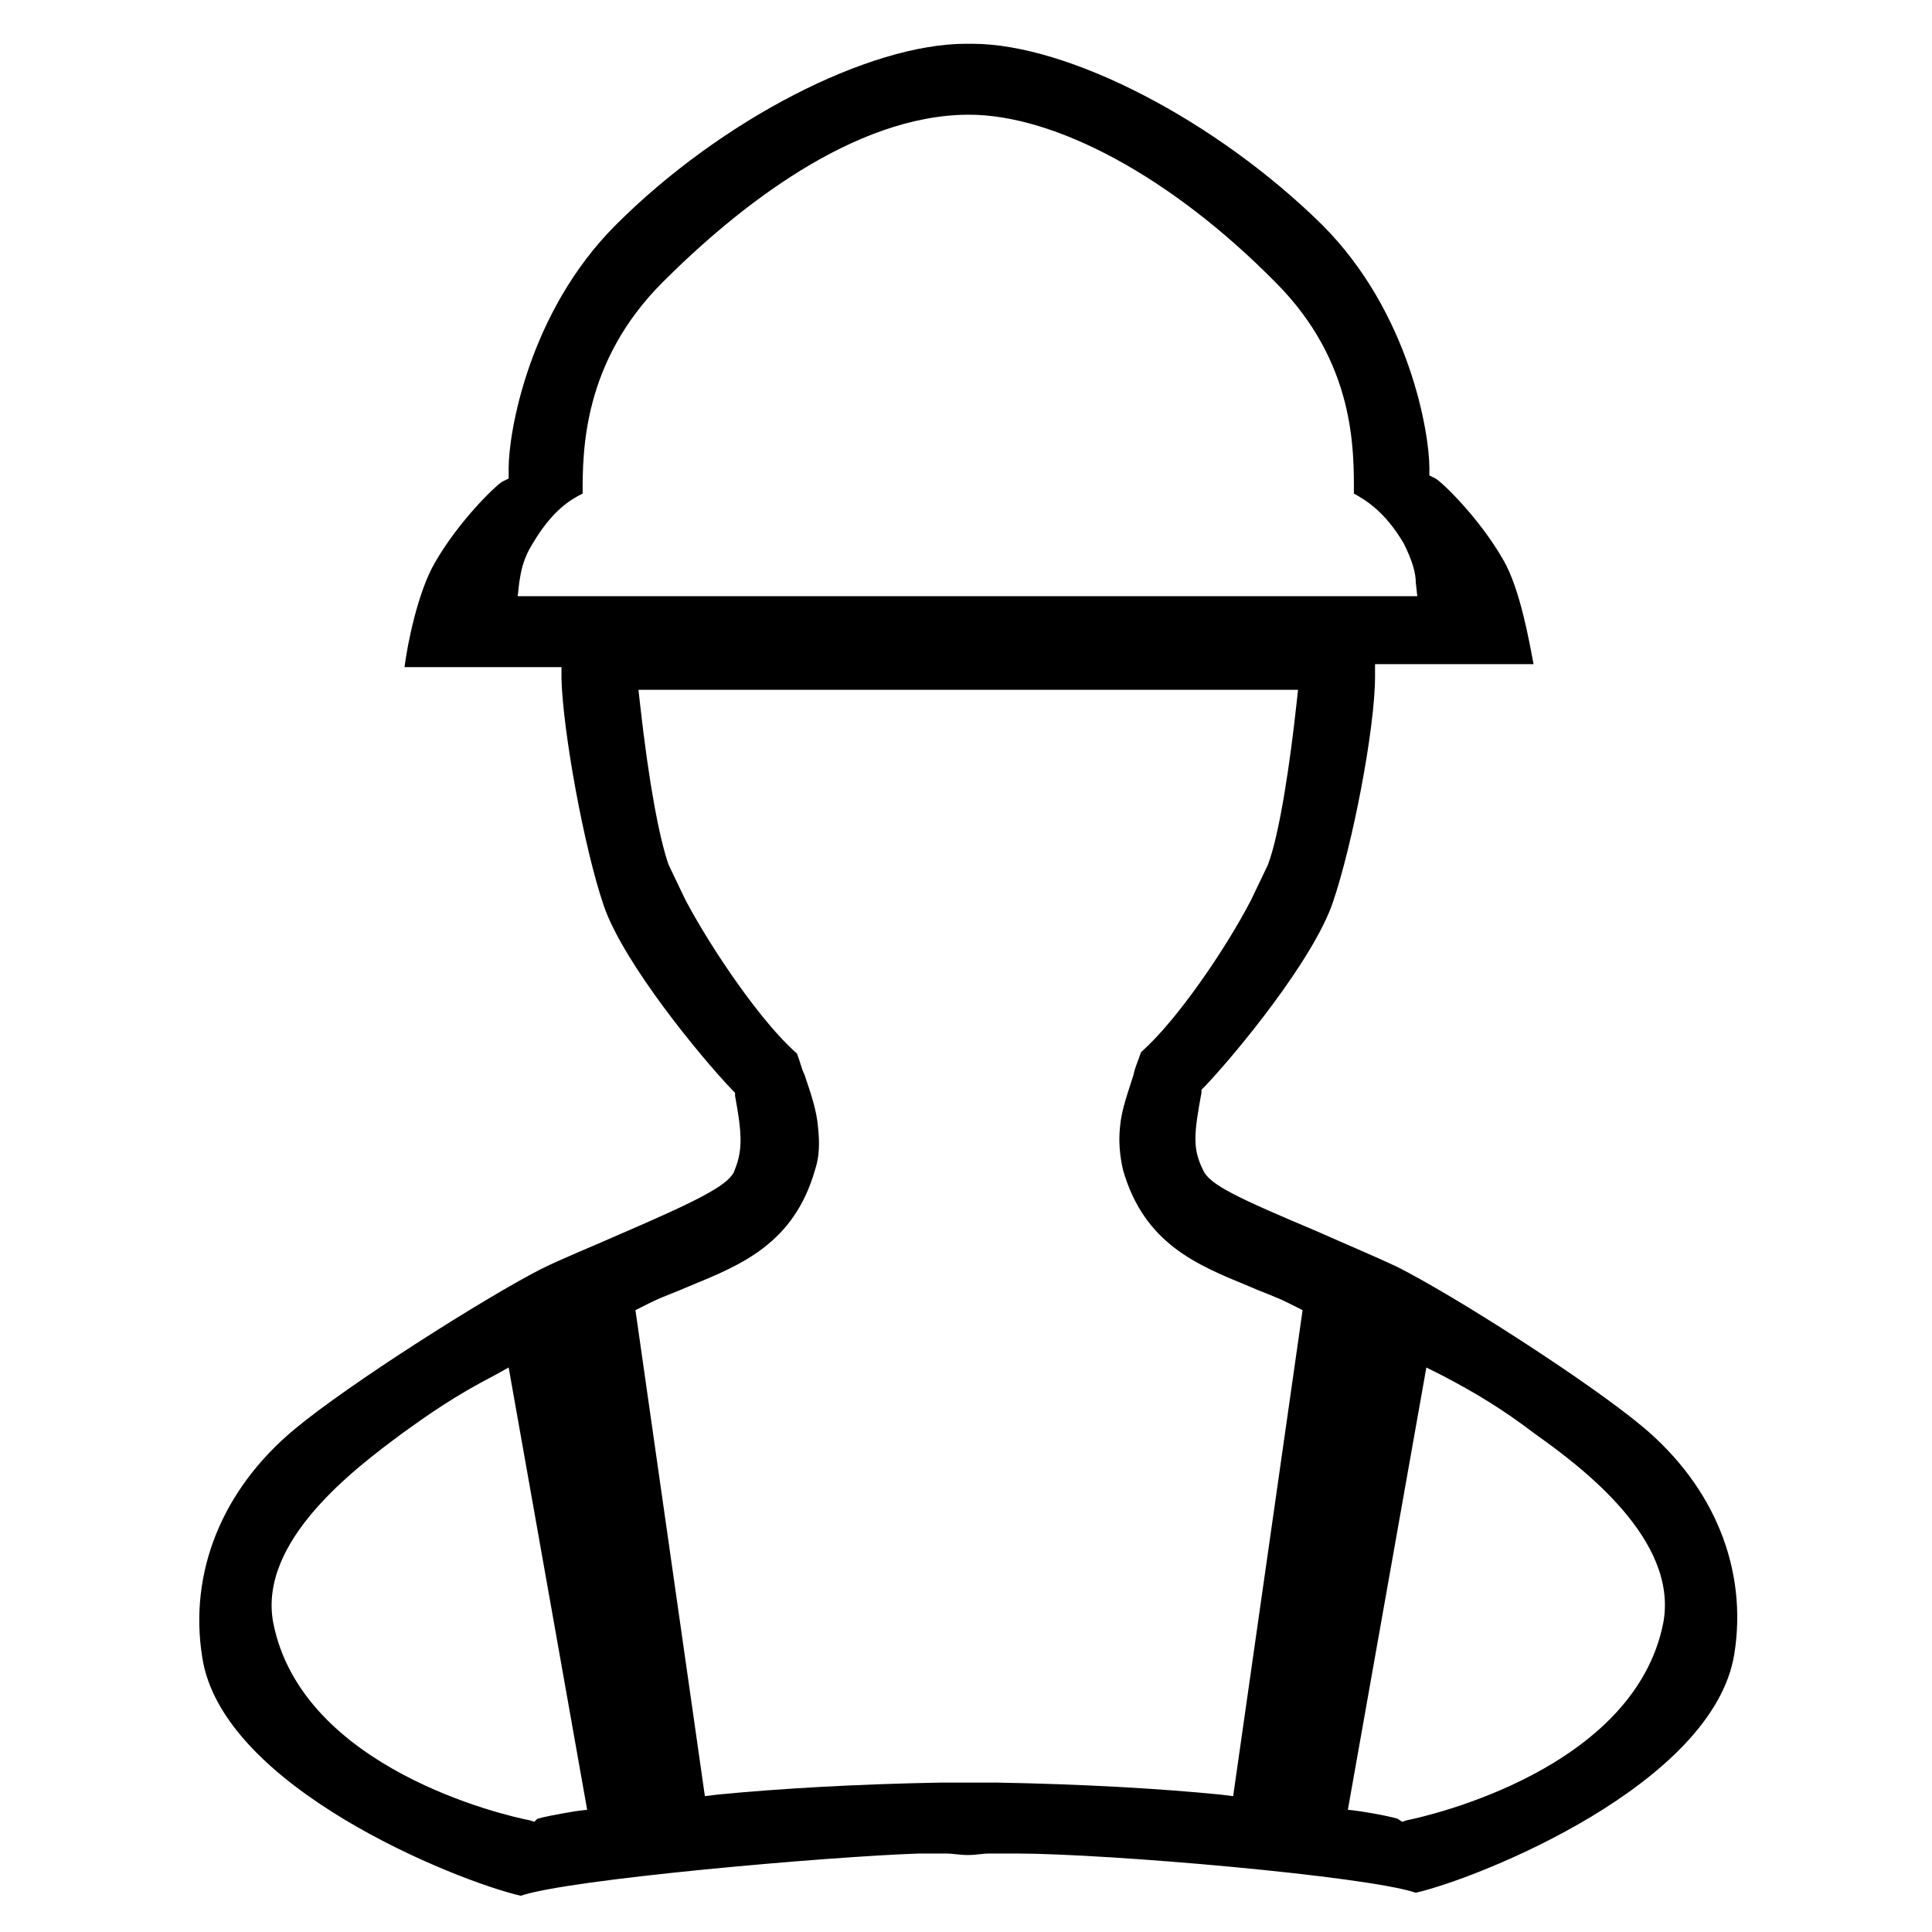
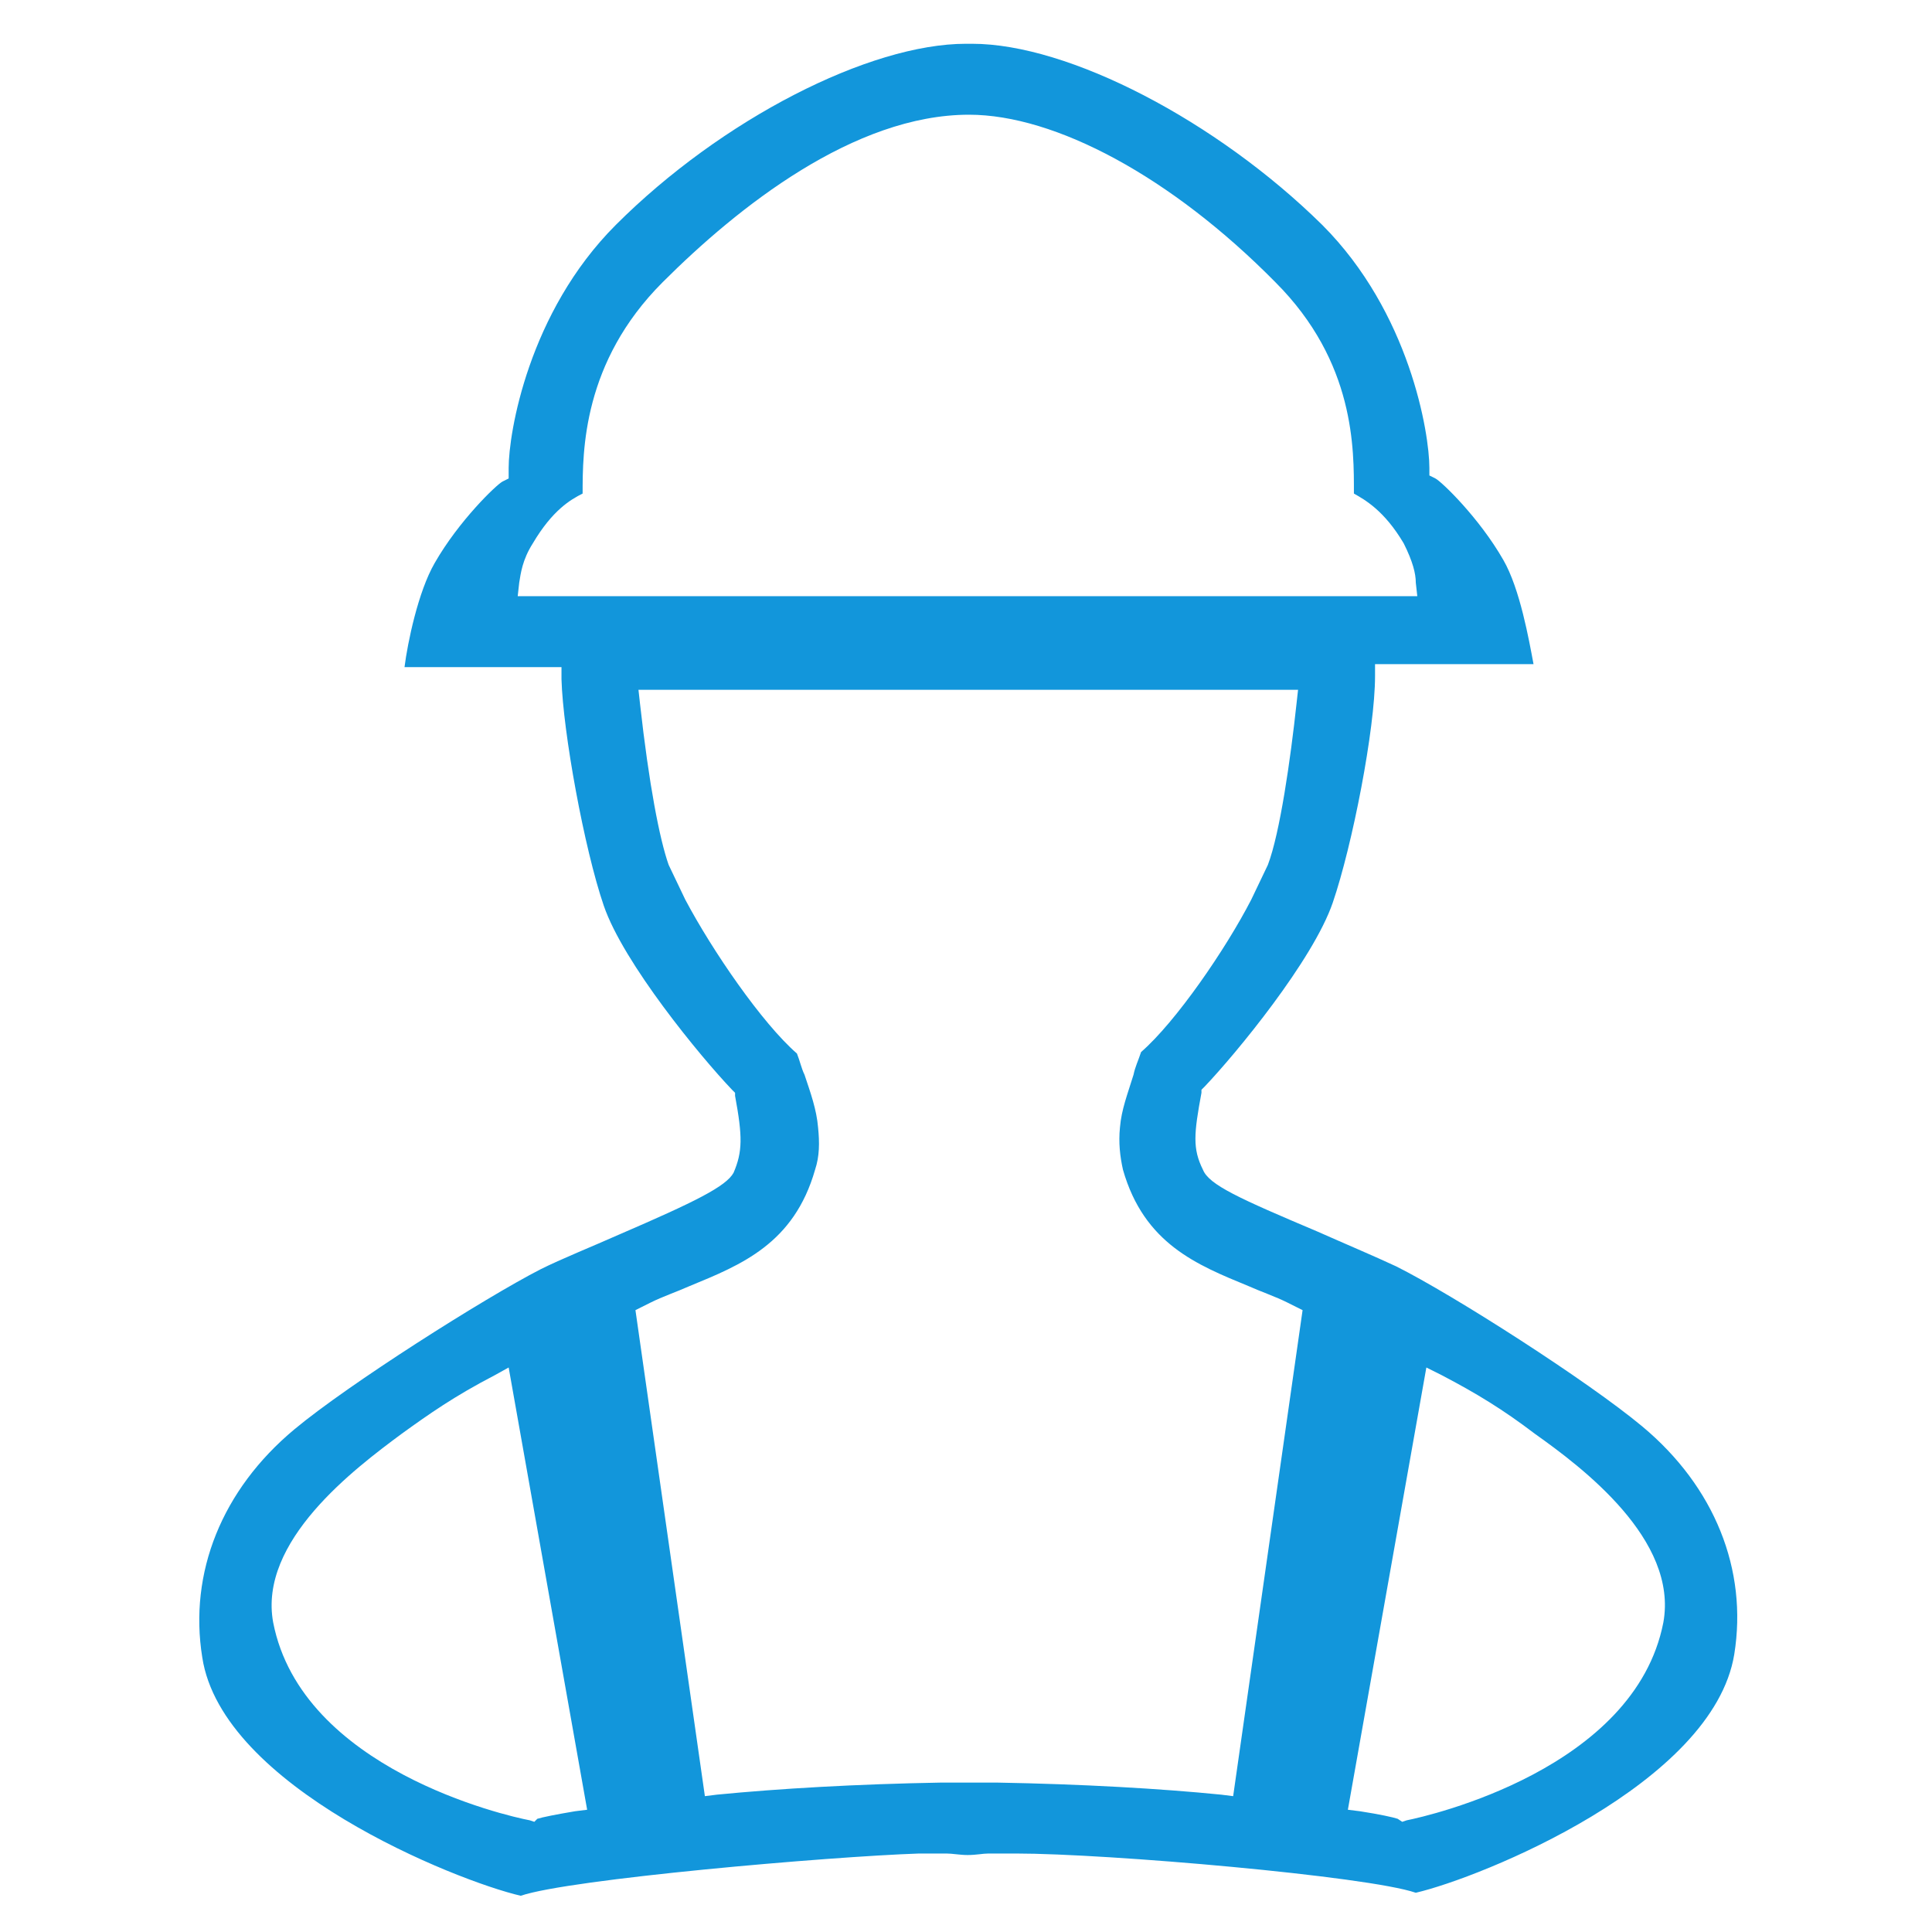
<svg width="150" height="150" id="icon-gongren" viewBox="0 0 1024 1024">
-   <path d="M276 1004.8c-34.4-8-158.4-57.6-168.8-126.4-7.2-44.8 10.4-88.8 48.8-120.8 28.8-24 100.8-69.6 130.4-84.8 11.2-5.6 27.2-12 41.6-18.4 40.8-17.6 56.8-25.6 60.8-32.8 4.8-11.2 4.8-19.2 0.8-40.8v-1.6l-1.6-1.6C371.2 560 330.4 510.4 320 480c-10.4-30.4-21.6-92-22.4-120v-6.4H214.4c1.6-12.8 7.2-40 16-55.2 12.8-22.4 32.8-41.6 36-43.2l3.2-1.6V248c0-18.4 10.4-82.4 56.8-128.8 56-56 134.4-96 185.6-96h3.2c51.2 0 129.6 40.8 185.6 96 46.4 46.4 56.8 110.4 56.8 128.8v4l3.2 1.6c3.2 1.6 23.2 20.8 36 43.2 8.8 15.2 13.6 42.4 16 55.2H728.8v6.4c0 28-12 89.6-22.4 120-10.4 30.4-51.2 80-68 97.6l-1.6 1.6v1.6c-4 21.6-4.8 29.6 0.8 40.8 3.2 8 19.2 15.2 60.8 32.8 14.4 6.4 29.6 12.8 41.6 18.4 30.4 15.2 101.6 60.8 130.4 84.8 38.4 32 56 76 48.8 120.8-11.2 68.8-134.4 118.4-168.8 126.4-25.6-8.8-163.2-20.8-212-20.8h-14.4c-3.2 0-6.4 0.8-11.2 0.8-4 0-8-0.8-11.2-0.8h-14.4c-48 1.6-185.6 13.6-211.2 22.4z m467.2-39.2l2.4-0.8c12-2.4 120.8-27.2 136-104.8 8-44-43.2-82.4-68-100-16.8-12.8-31.2-21.6-49.6-31.2l-8-4-41.6 234.4 6.4 0.8c10.4 1.6 17.6 3.2 20 4l2.4 1.6zM262.4 728.8c-21.6 11.2-35.2 20.8-49.6 31.2-24.8 18.4-76 56.8-68 100 15.2 77.6 123.2 102.4 136 104.8l2.4 0.8 1.6-1.6c2.4-0.8 10.4-2.4 20-4l6.4-0.8-41.6-234.4-7.2 4z m265.6 216c45.6 0.8 87.2 3.2 119.2 6.4l6.4 0.8 36.8-257.6-8-4c-6.4-3.2-13.6-5.6-20.8-8.8-27.2-11.2-55.2-22.4-66.4-61.6-1.6-7.2-2.4-14.4-1.6-22.4 0.8-9.6 4-17.6 7.2-28 0.8-4 2.4-7.2 4-12 18.4-16 44.8-54.4 58.4-80.8l8.8-18.4c6.4-16.8 12-56 15.2-85.6l0.8-7.2H338.4l0.8 7.2c4.8 43.2 10.4 72 15.2 85.6l8.8 18.4c14.4 27.2 40.8 65.6 59.2 81.6 1.6 4 2.4 8 4 11.2 3.2 9.6 6.4 18.4 7.2 28 0.8 8 0.8 15.2-1.6 22.4-11.2 39.2-39.2 50.4-66.4 61.6-7.2 3.2-14.4 5.6-20.8 8.8l-8 4 36.8 257.6 6.4-0.8c32.8-3.2 73.6-5.6 119.2-6.4H528zM308.8 261.6c-6.4 3.2-16 8.8-26.4 26.4-5.6 8.8-6.4 16-7.2 20.8l-0.8 7.2H751.2l-0.8-7.2c0-4.8-1.6-11.2-6.4-20.8-10.4-17.6-20.8-23.2-26.4-26.4 0-23.2 0.8-69.6-41.6-112-55.2-56-116.8-88.8-162.4-88.8-60.8 0-122.4 48.8-162.4 88.8-42.4 42.4-42.4 89.6-42.4 112z" fill="" />
+   <path d="M276 1004.8c-34.4-8-158.4-57.6-168.8-126.4-7.2-44.8 10.4-88.8 48.8-120.8 28.8-24 100.8-69.6 130.4-84.8 11.2-5.6 27.2-12 41.6-18.4 40.8-17.6 56.8-25.6 60.8-32.8 4.8-11.2 4.8-19.2 0.8-40.8v-1.6l-1.6-1.6C371.2 560 330.4 510.4 320 480c-10.4-30.4-21.6-92-22.4-120v-6.4H214.4c1.6-12.8 7.2-40 16-55.2 12.8-22.4 32.8-41.6 36-43.2l3.2-1.6V248c0-18.4 10.4-82.4 56.8-128.8 56-56 134.4-96 185.6-96h3.2c51.2 0 129.6 40.8 185.6 96 46.4 46.4 56.8 110.4 56.8 128.8v4l3.2 1.6c3.2 1.6 23.2 20.8 36 43.2 8.8 15.2 13.6 42.4 16 55.2H728.8v6.4c0 28-12 89.6-22.4 120-10.4 30.4-51.2 80-68 97.6l-1.6 1.6v1.6c-4 21.6-4.8 29.6 0.8 40.8 3.2 8 19.2 15.2 60.8 32.8 14.4 6.4 29.6 12.8 41.6 18.4 30.4 15.2 101.6 60.8 130.4 84.8 38.4 32 56 76 48.8 120.8-11.2 68.8-134.4 118.4-168.8 126.4-25.6-8.8-163.2-20.8-212-20.8h-14.4c-3.2 0-6.4 0.8-11.2 0.8-4 0-8-0.8-11.2-0.8h-14.4c-48 1.6-185.6 13.6-211.2 22.4z m467.2-39.2l2.4-0.8c12-2.4 120.8-27.2 136-104.8 8-44-43.2-82.4-68-100-16.8-12.8-31.2-21.6-49.6-31.2l-8-4-41.6 234.4 6.4 0.8c10.4 1.6 17.6 3.2 20 4l2.4 1.6zM262.4 728.8c-21.6 11.2-35.2 20.8-49.6 31.2-24.8 18.4-76 56.8-68 100 15.2 77.6 123.2 102.4 136 104.8l2.4 0.8 1.6-1.6c2.4-0.8 10.4-2.4 20-4l6.4-0.8-41.6-234.4-7.2 4z m265.6 216c45.6 0.8 87.2 3.2 119.2 6.4l6.4 0.8 36.8-257.6-8-4c-6.4-3.2-13.6-5.6-20.8-8.8-27.2-11.2-55.2-22.4-66.4-61.6-1.6-7.2-2.4-14.4-1.6-22.4 0.8-9.6 4-17.6 7.2-28 0.8-4 2.4-7.2 4-12 18.4-16 44.8-54.4 58.4-80.8l8.8-18.4c6.4-16.8 12-56 15.2-85.6l0.8-7.2H338.4l0.8 7.2c4.8 43.2 10.4 72 15.2 85.6l8.8 18.4c14.4 27.2 40.8 65.6 59.2 81.6 1.6 4 2.4 8 4 11.2 3.2 9.6 6.4 18.4 7.2 28 0.8 8 0.8 15.2-1.6 22.4-11.2 39.2-39.2 50.4-66.4 61.6-7.2 3.2-14.4 5.6-20.8 8.8l-8 4 36.8 257.6 6.4-0.8c32.8-3.2 73.6-5.6 119.2-6.4H528zM308.8 261.6c-6.4 3.2-16 8.8-26.4 26.4-5.6 8.8-6.4 16-7.2 20.8l-0.8 7.2H751.2l-0.8-7.2c0-4.8-1.6-11.2-6.4-20.8-10.4-17.6-20.8-23.2-26.4-26.4 0-23.2 0.8-69.6-41.6-112-55.2-56-116.8-88.8-162.4-88.8-60.8 0-122.4 48.8-162.4 88.8-42.4 42.4-42.4 89.6-42.4 112z" fill="#1296db" />
</svg>
